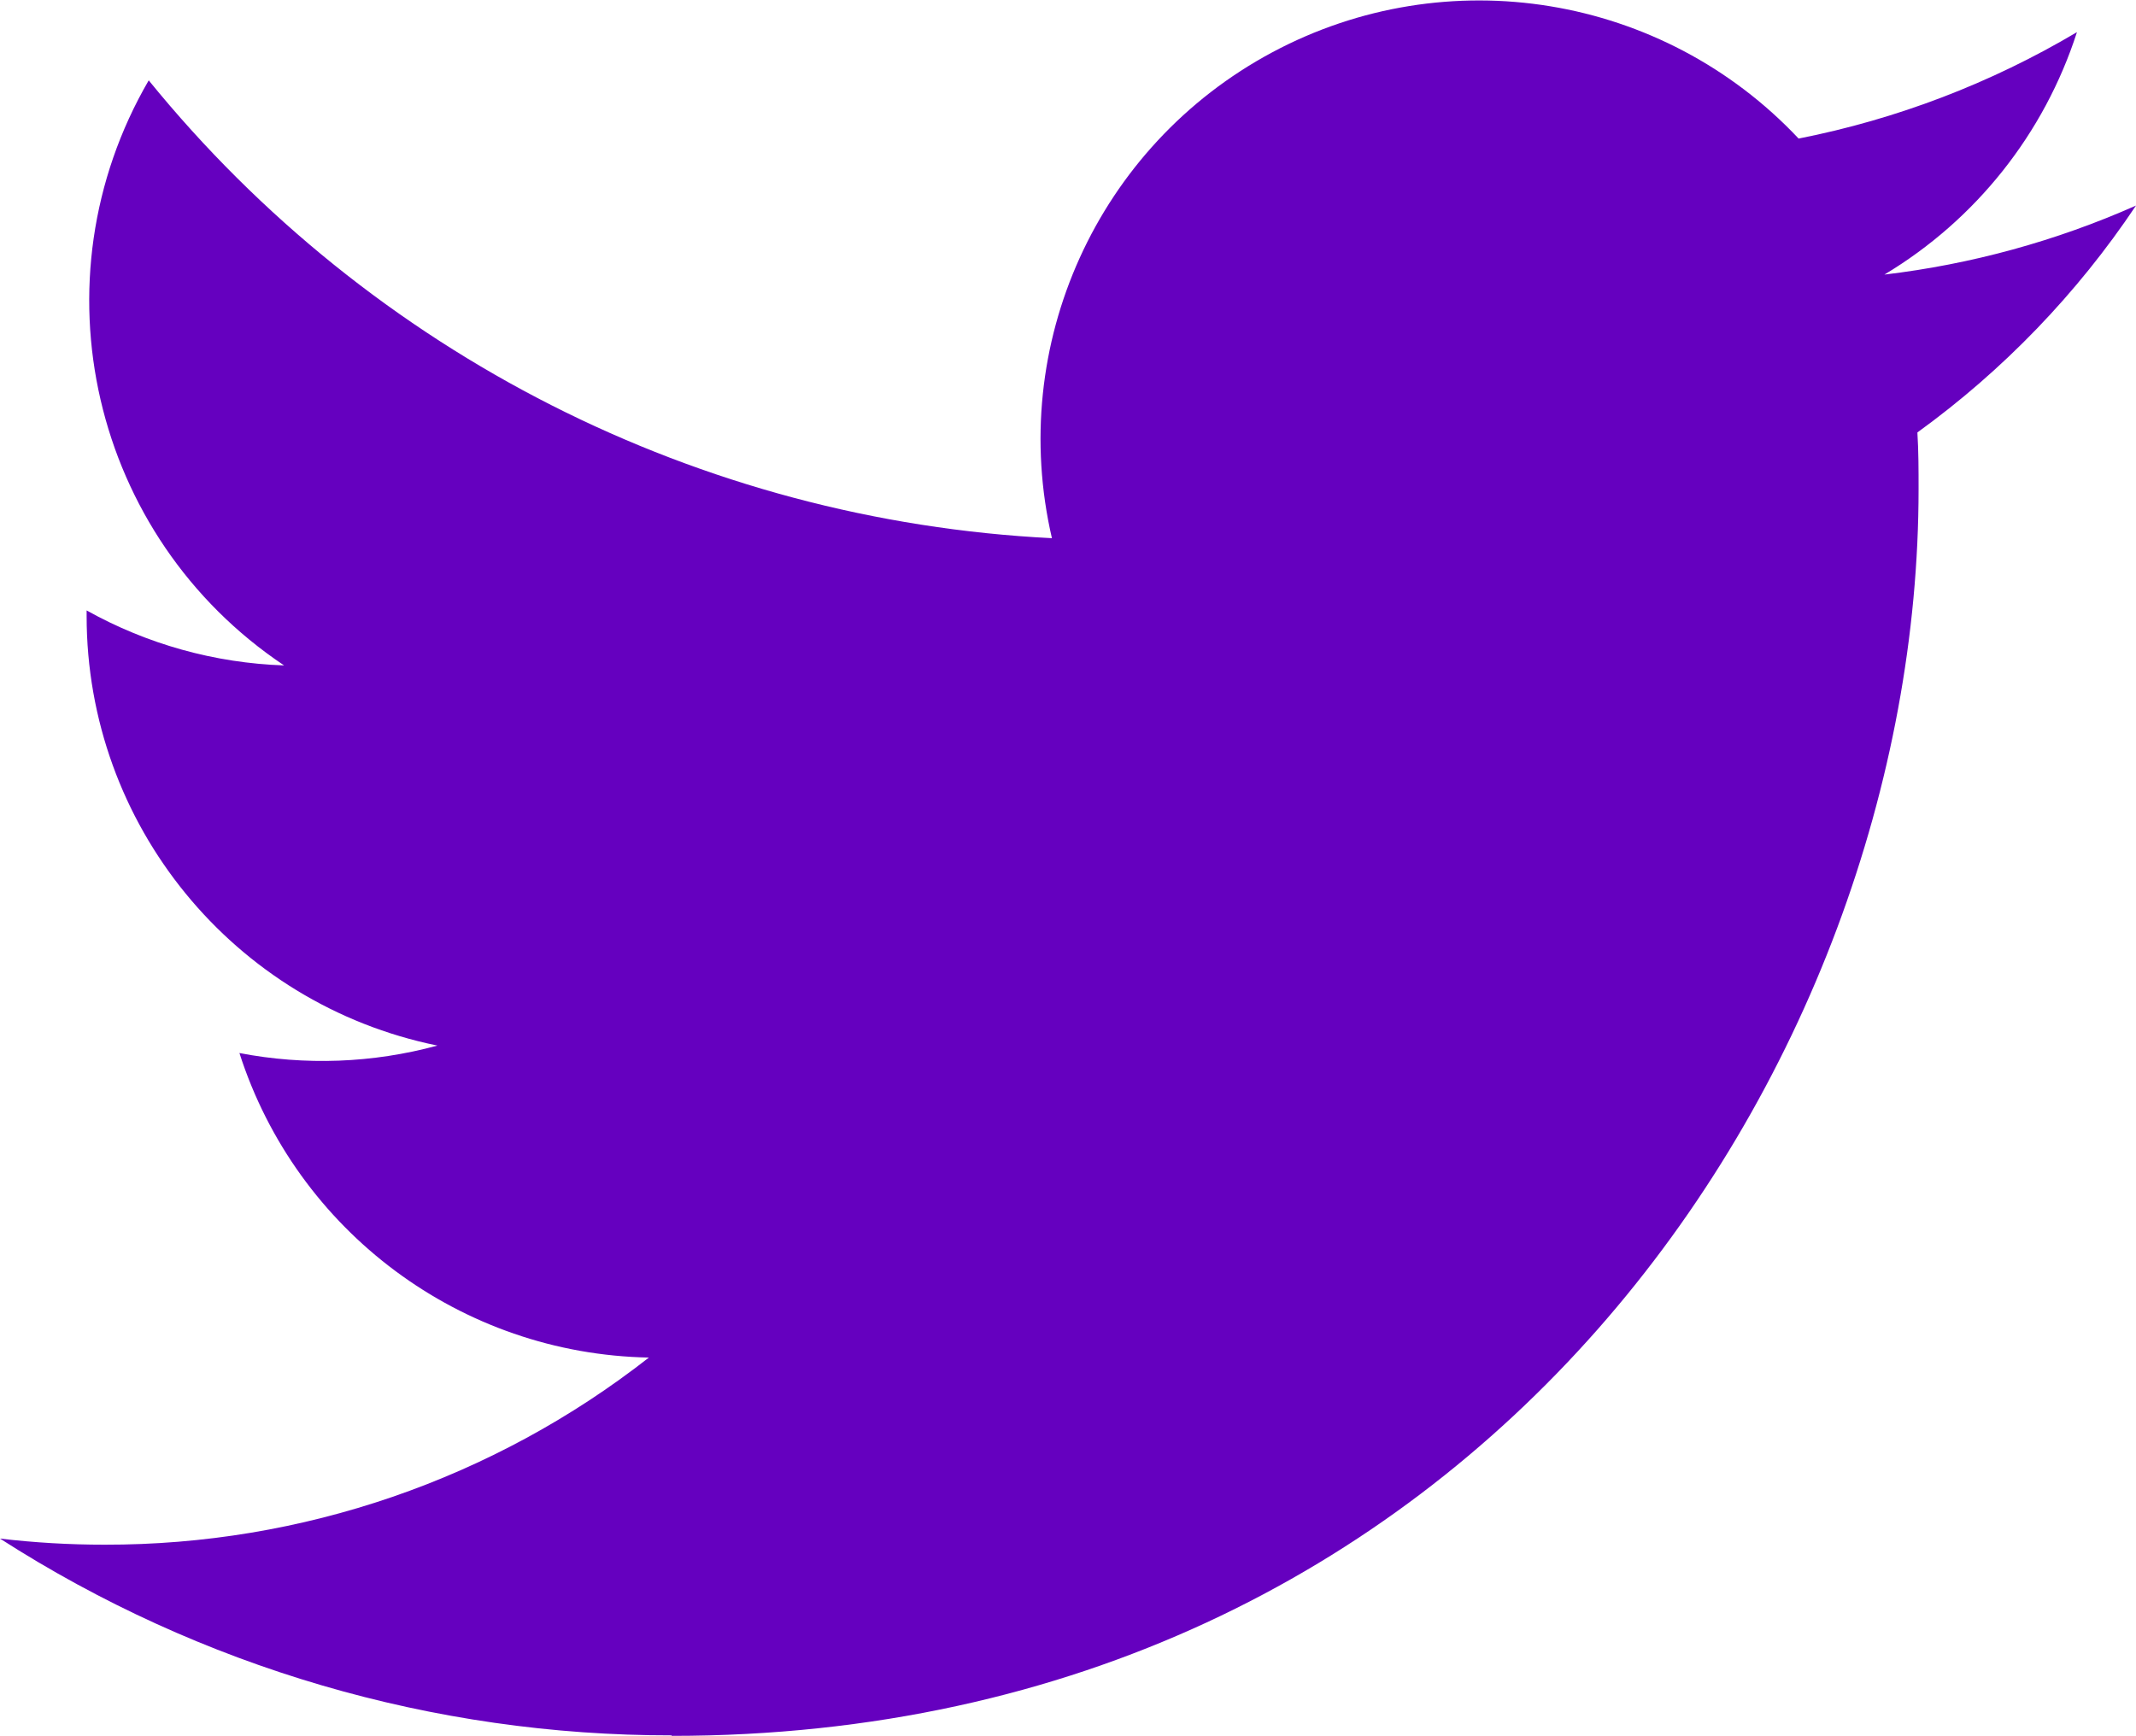
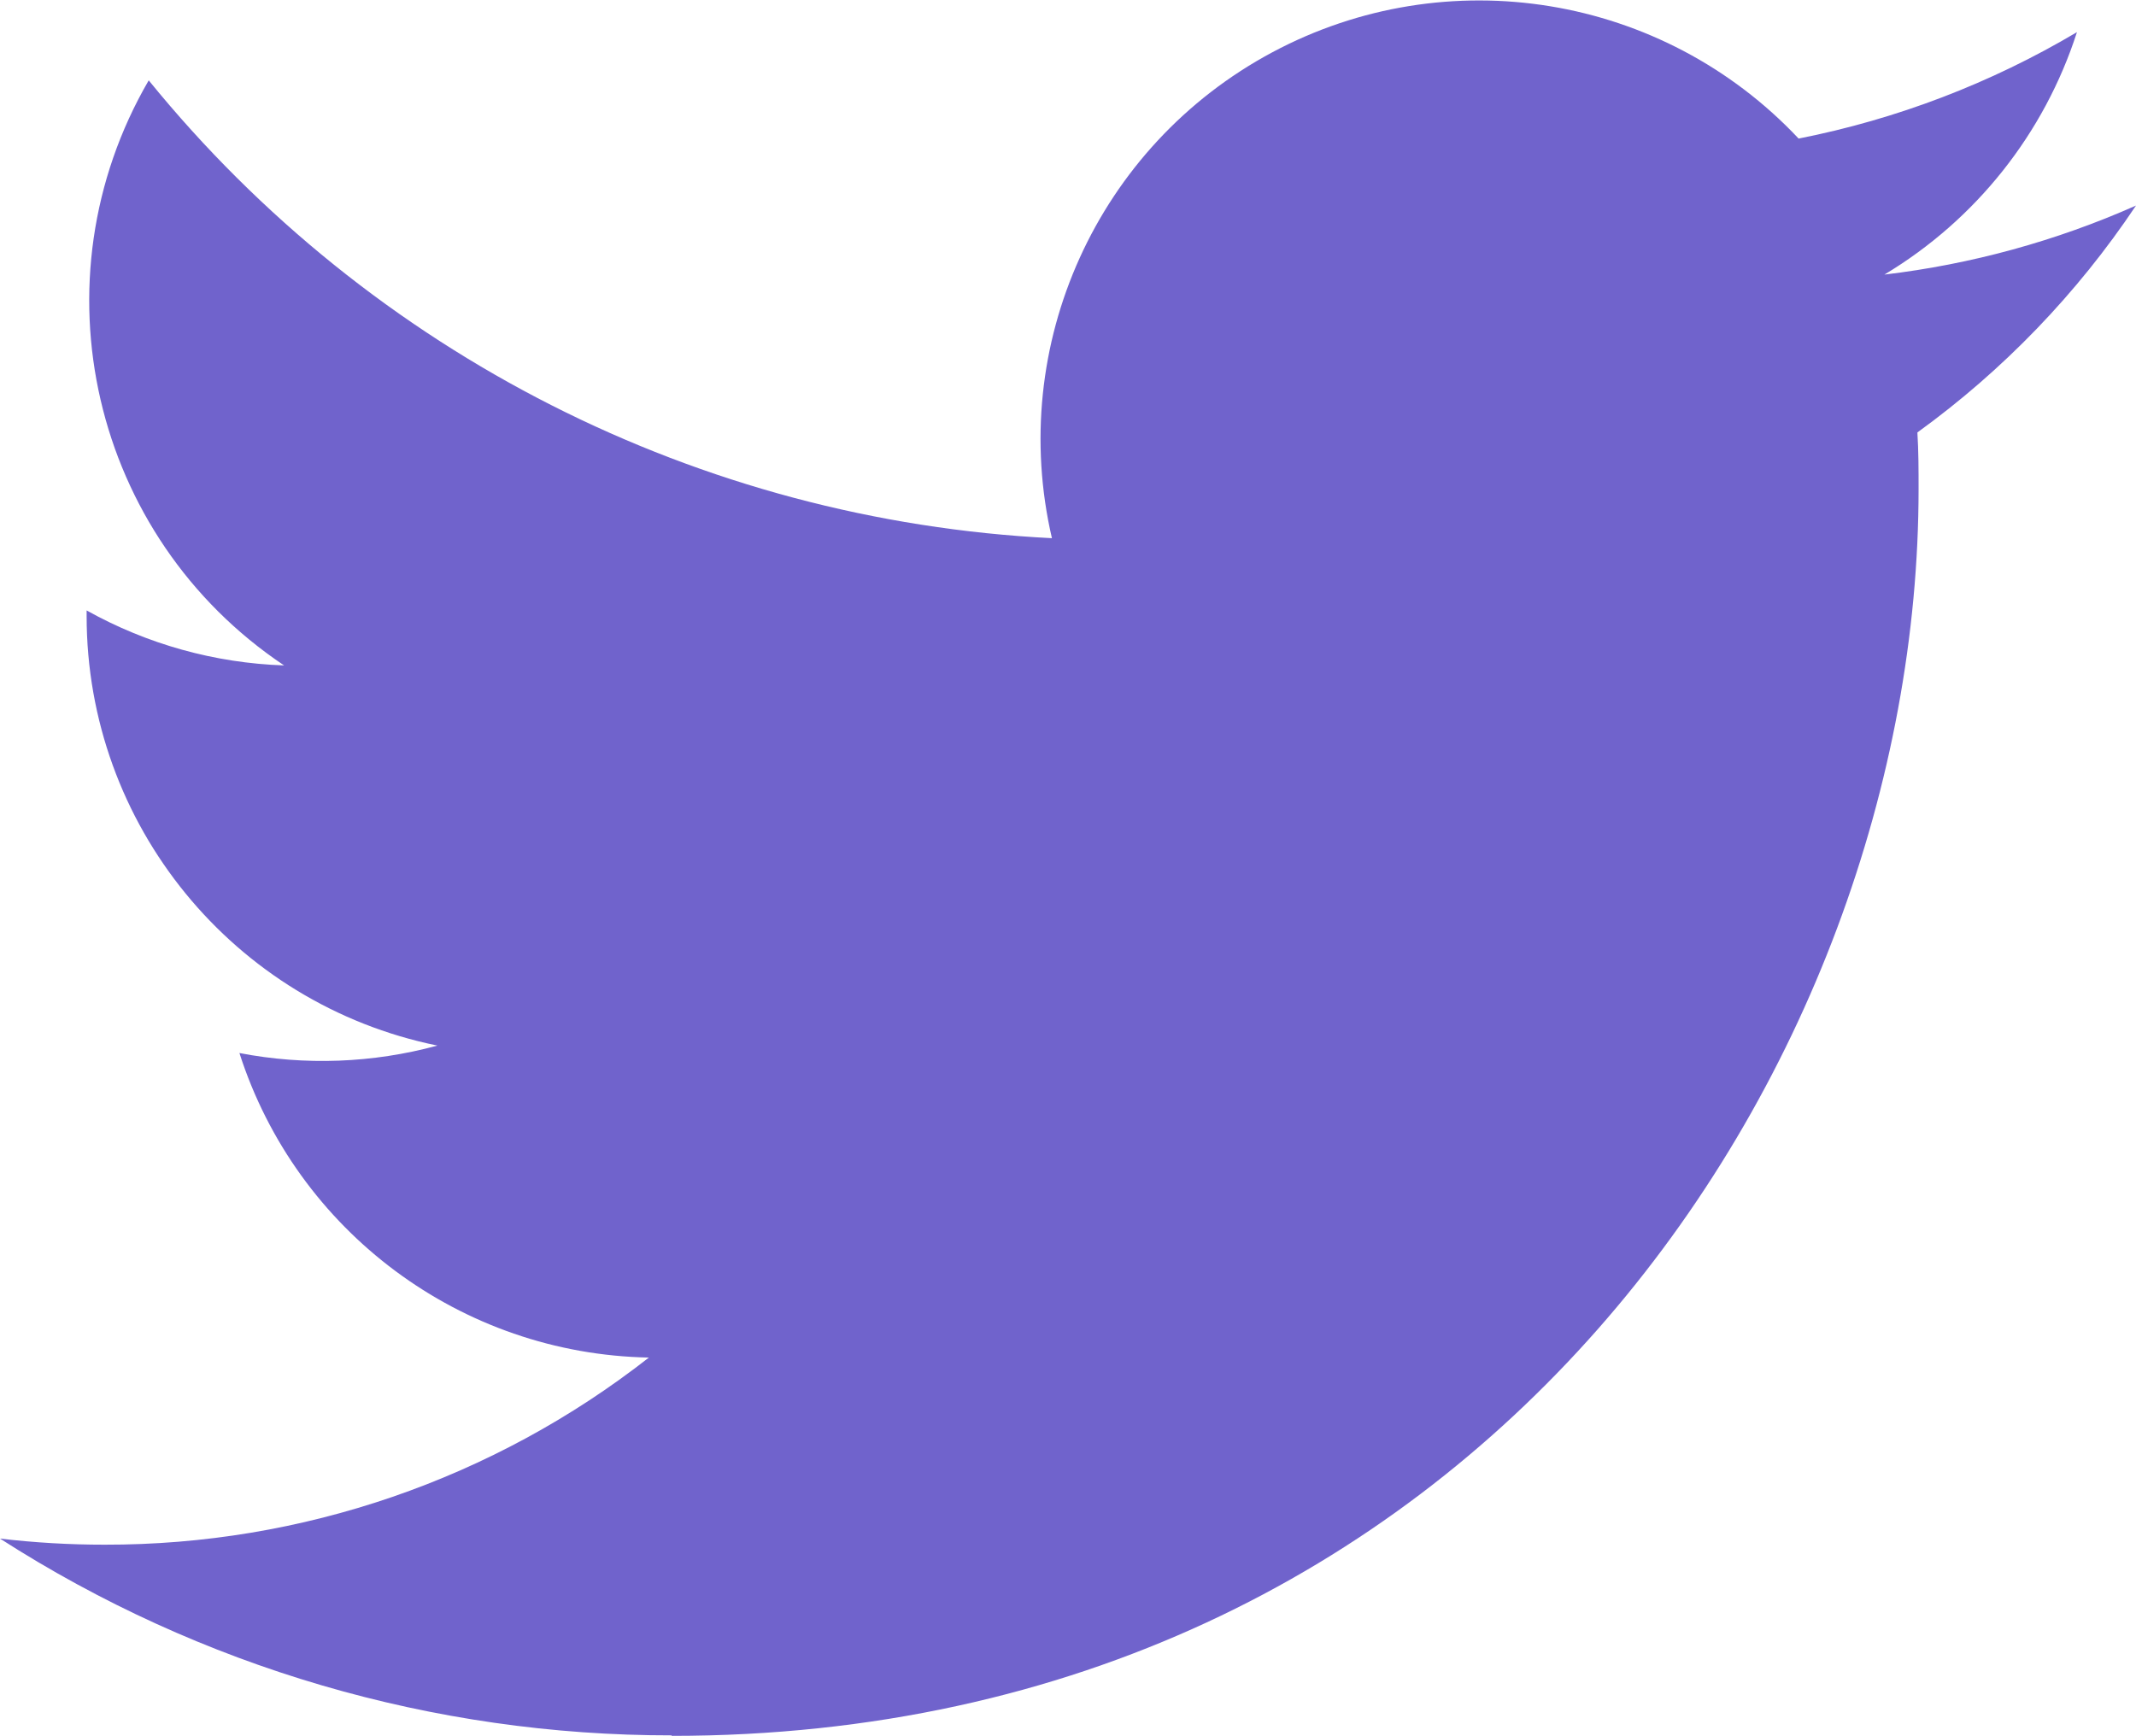
<svg xmlns="http://www.w3.org/2000/svg" id="twitter" viewBox="0 0 126.24 102.59">
  <defs>
-     <style>.cls-1{fill:#6500bf;}</style>
+     <style>.cls-1{fill:#7063CC;}</style>
  </defs>
  <path id="original" class="cls-1" d="M40.58,115.3c47.64,0,73.69-39.47,73.69-73.69,0-1.12,0-2.24-.07-3.35a52.7,52.7,0,0,0,12.92-13.41,51.7,51.7,0,0,1-14.87,4.08A26,26,0,0,0,123.63,14.6a51.9,51.9,0,0,1-16.45,6.29A25.92,25.92,0,0,0,63.05,44.51,73.53,73.53,0,0,1,9.67,17.45a25.92,25.92,0,0,0,8,34.58A25.71,25.71,0,0,1,6,48.78c0,.11,0,.22,0,.33A25.91,25.91,0,0,0,26.73,74.5a25.86,25.86,0,0,1-11.7.44,25.93,25.93,0,0,0,24.2,18A52,52,0,0,1,7.06,104a52.72,52.72,0,0,1-6.18-.36,73.32,73.32,0,0,0,39.7,11.63" transform="translate(-0.88 -12.7)" />
</svg>
